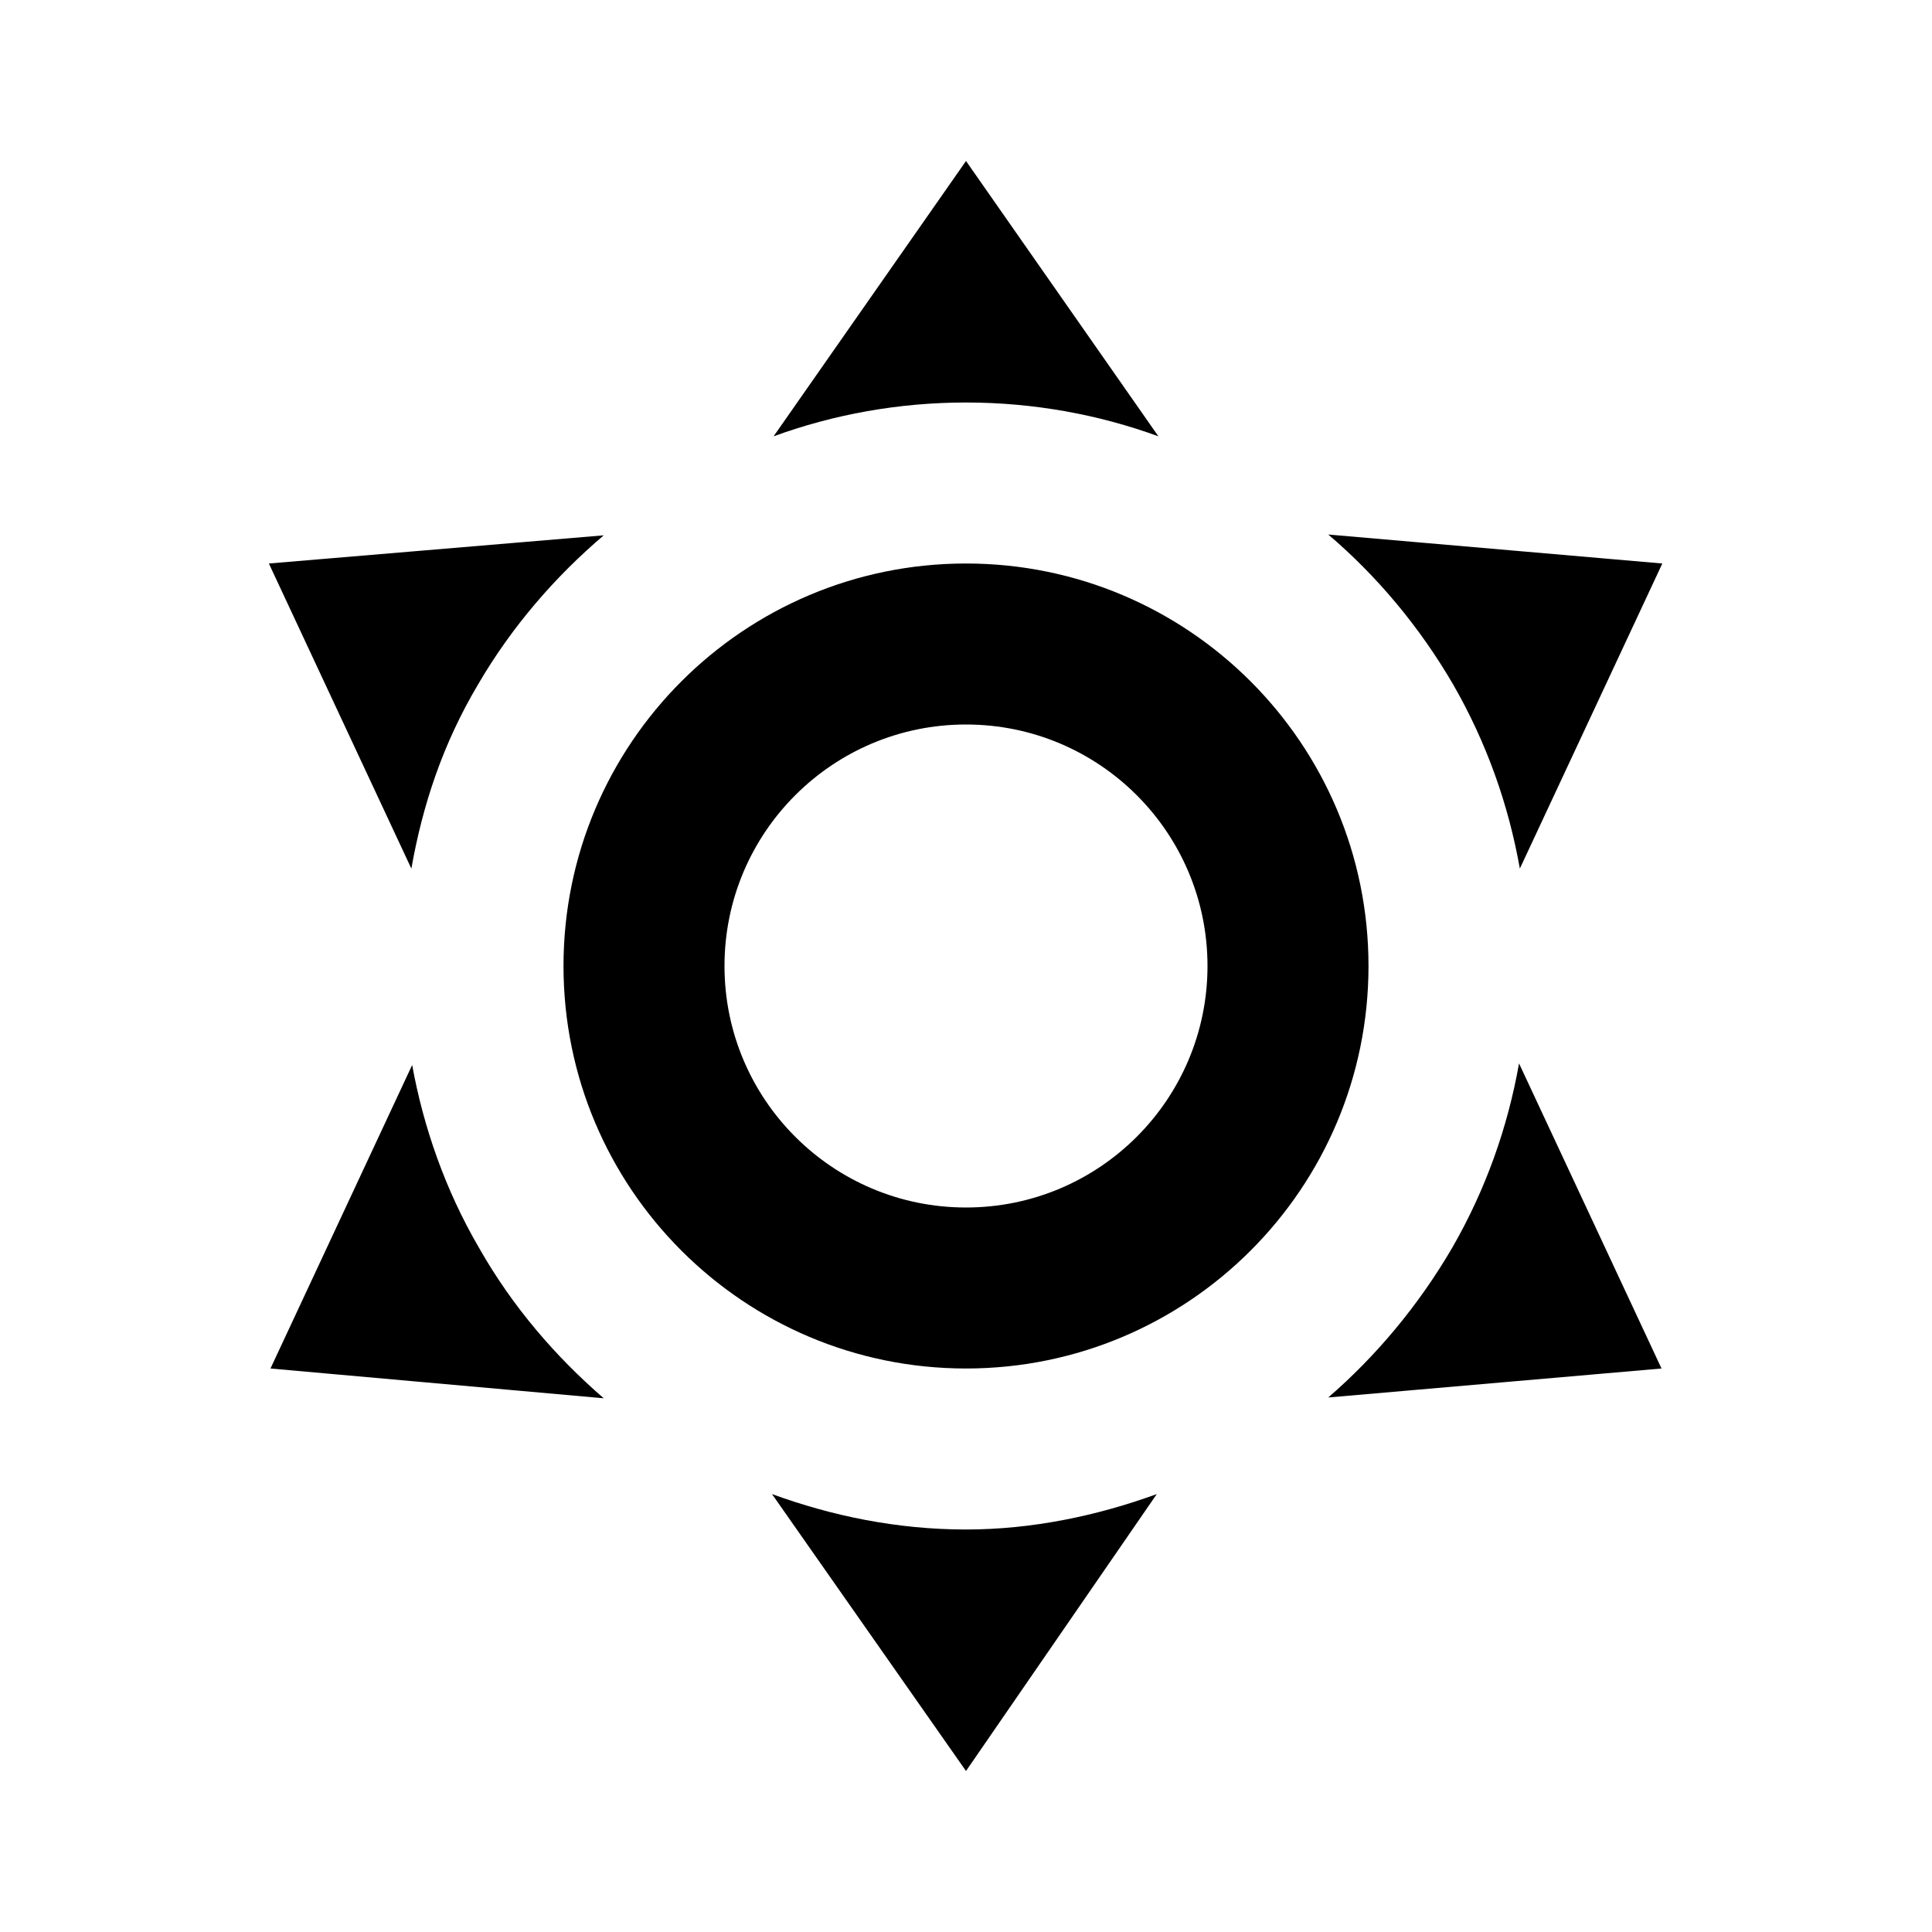
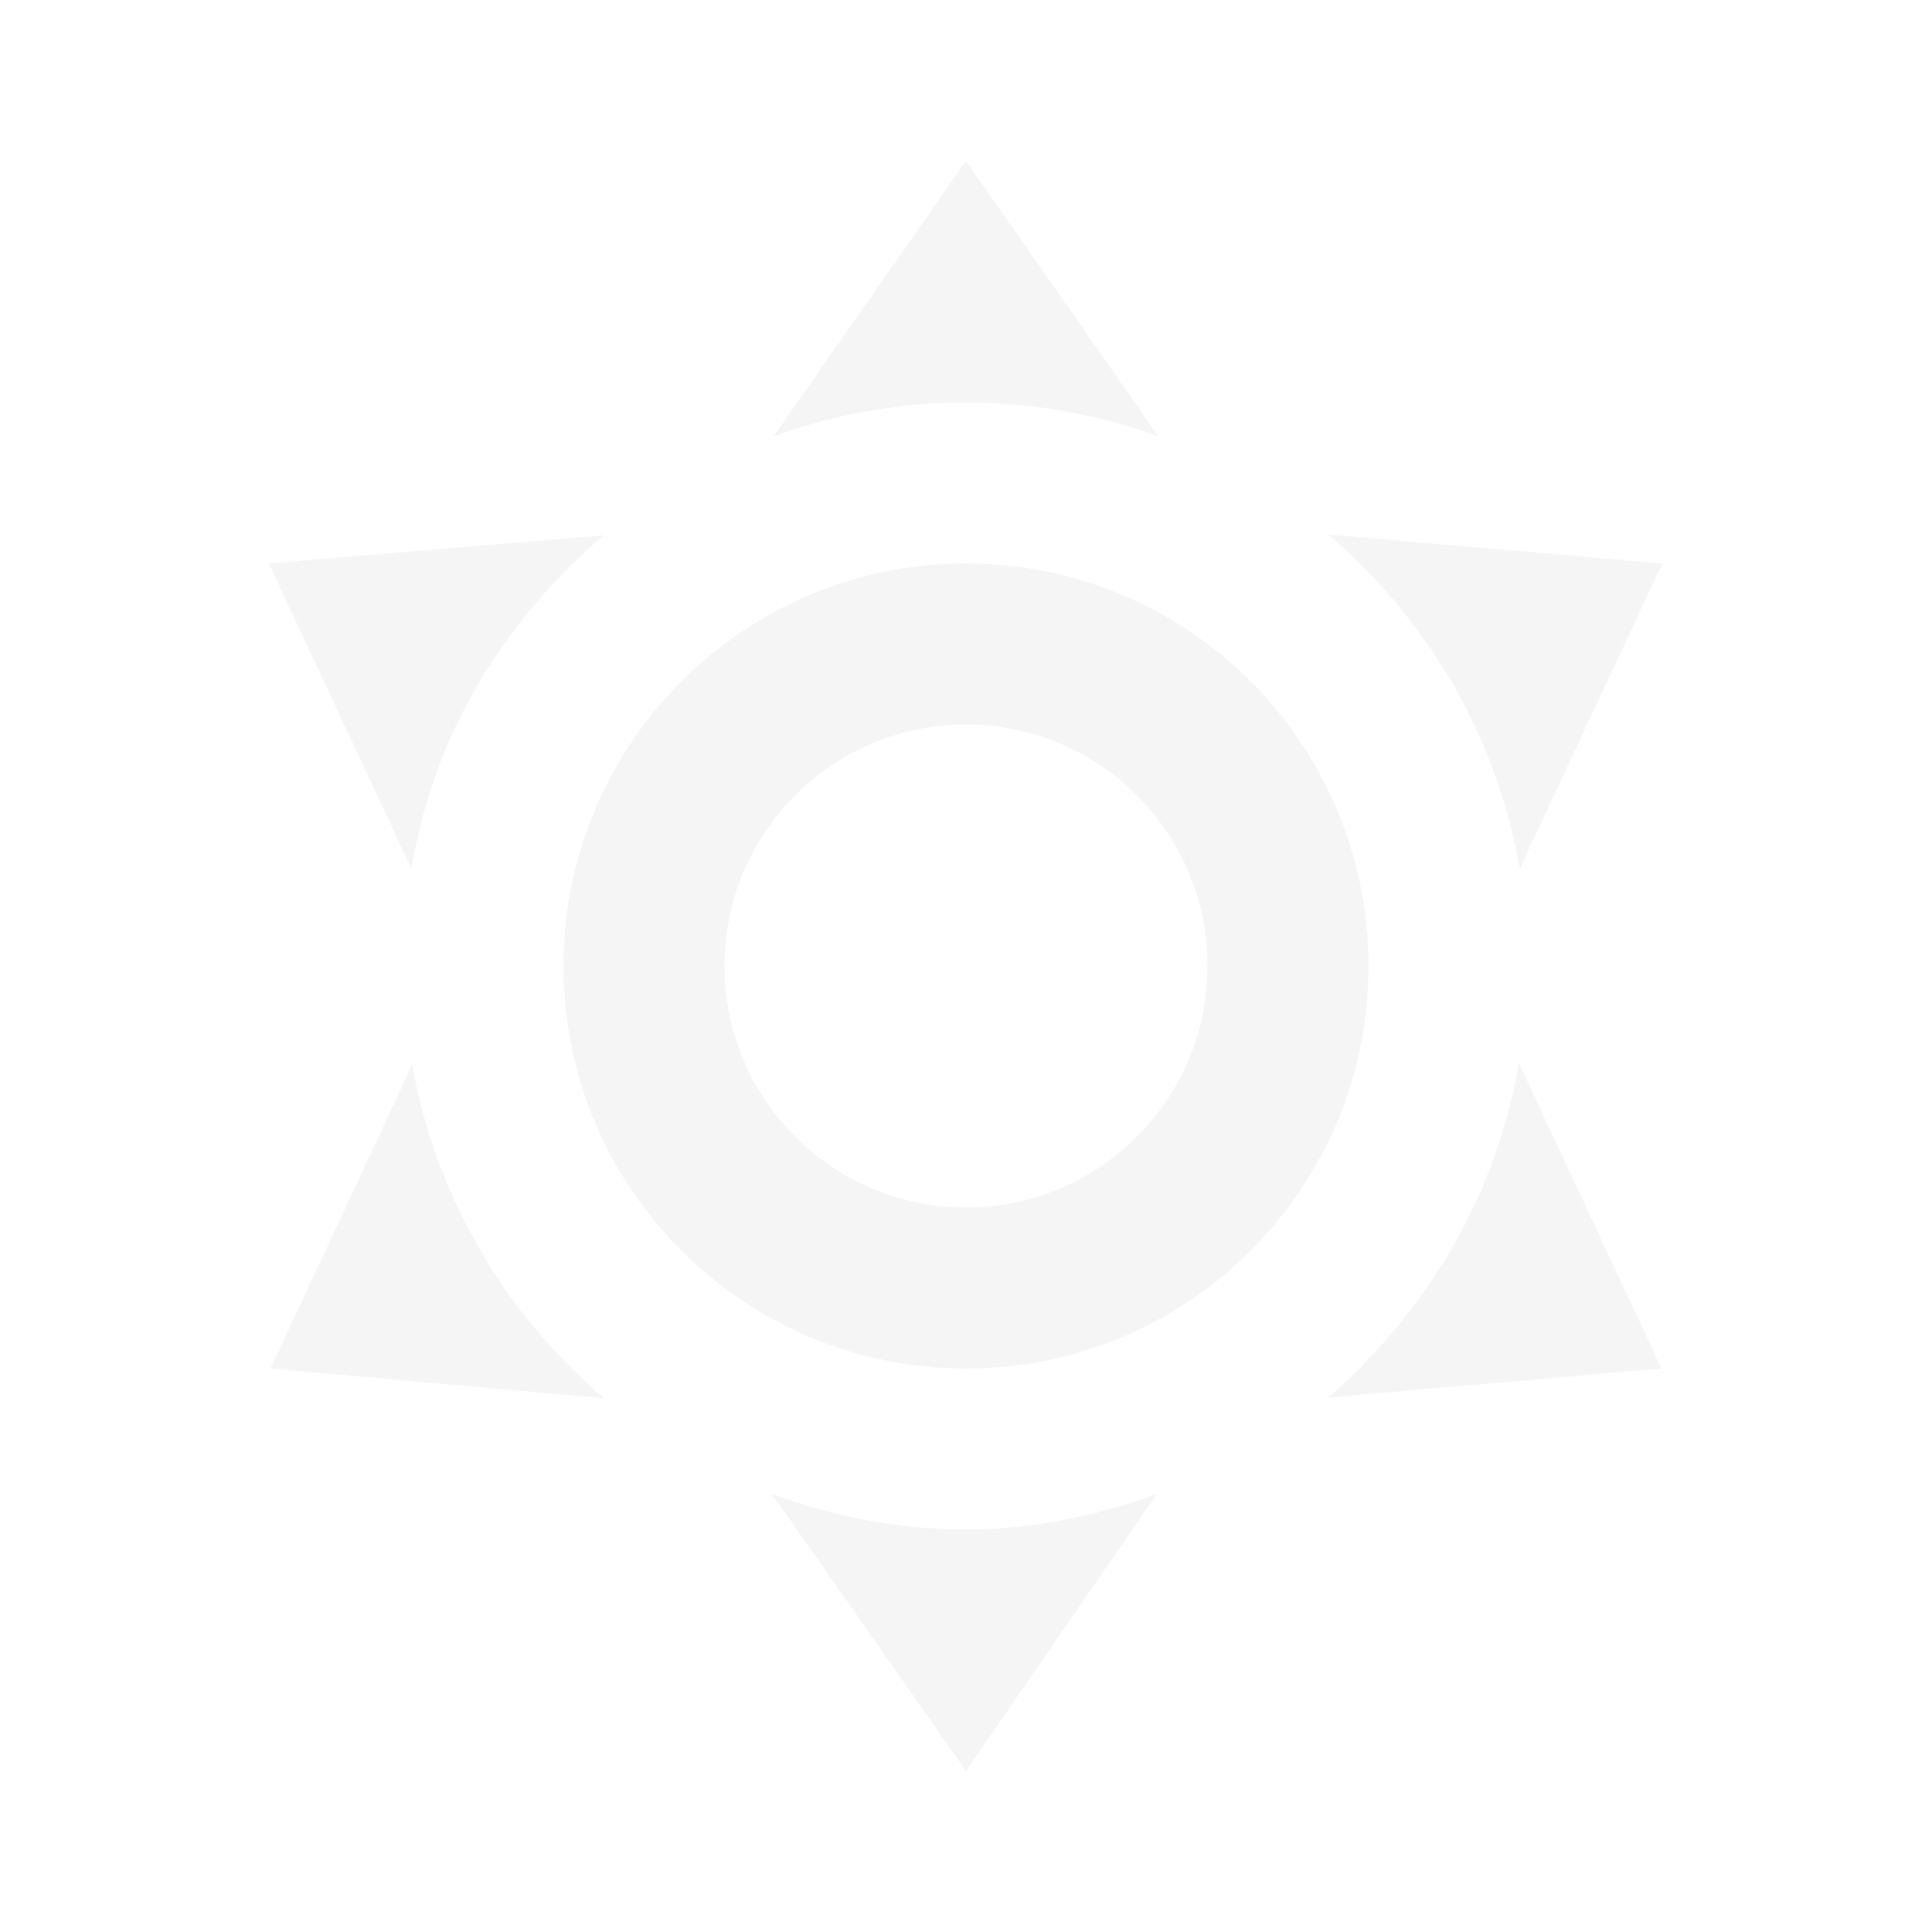
<svg xmlns="http://www.w3.org/2000/svg" viewBox="0 0 24 24">
-   <path d="M12,7A5,5 0 0,1 17,12A5,5 0 0,1 12,17A5,5 0 0,1 7,12A5,5 0 0,1 12,7M12,9A3,3 0 0,0 9,12A3,3 0 0,0 12,15A3,3 0 0,0 15,12A3,3 0 0,0 12,9M12,2L14.39,5.42C13.65,5.15 12.84,5 12,5C11.16,5 10.35,5.15 9.61,5.42L12,2M3.34,7L7.5,6.65C6.9,7.16 6.36,7.78 5.94,8.5C5.5,9.24 5.25,10 5.11,10.79L3.34,7M3.36,17L5.12,13.23C5.26,14 5.53,14.78 5.95,15.5C6.37,16.24 6.91,16.86 7.5,17.37L3.36,17M20.65,7L18.88,10.79C18.74,10 18.47,9.23 18.05,8.5C17.63,7.78 17.1,7.15 16.5,6.64L20.65,7M20.64,17L16.5,17.36C17.09,16.85 17.62,16.22 18.04,15.5C18.46,14.77 18.73,14 18.87,13.21L20.64,17M12,22L9.59,18.56C10.33,18.83 11.14,19 12,19C12.82,19 13.63,18.83 14.37,18.56L12,22Z" />
+   <path fill="#f5f5f5" d="M12,7A5,5 0 0,1 17,12A5,5 0 0,1 12,17A5,5 0 0,1 7,12A5,5 0 0,1 12,7M12,9A3,3 0 0,0 9,12A3,3 0 0,0 12,15A3,3 0 0,0 15,12A3,3 0 0,0 12,9M12,2L14.39,5.42C13.65,5.15 12.84,5 12,5C11.16,5 10.35,5.15 9.61,5.42L12,2M3.34,7L7.5,6.65C6.9,7.16 6.36,7.78 5.94,8.5C5.5,9.24 5.25,10 5.11,10.79L3.34,7M3.36,17L5.12,13.23C5.26,14 5.53,14.78 5.95,15.5C6.37,16.24 6.91,16.86 7.5,17.37L3.36,17M20.65,7L18.88,10.79C18.74,10 18.47,9.23 18.05,8.5C17.63,7.78 17.1,7.15 16.5,6.64L20.65,7M20.64,17L16.5,17.36C17.09,16.85 17.62,16.22 18.04,15.5C18.46,14.77 18.73,14 18.87,13.21L20.64,17M12,22L9.59,18.56C10.33,18.83 11.14,19 12,19C12.82,19 13.63,18.83 14.37,18.56L12,22Z" />
</svg>
